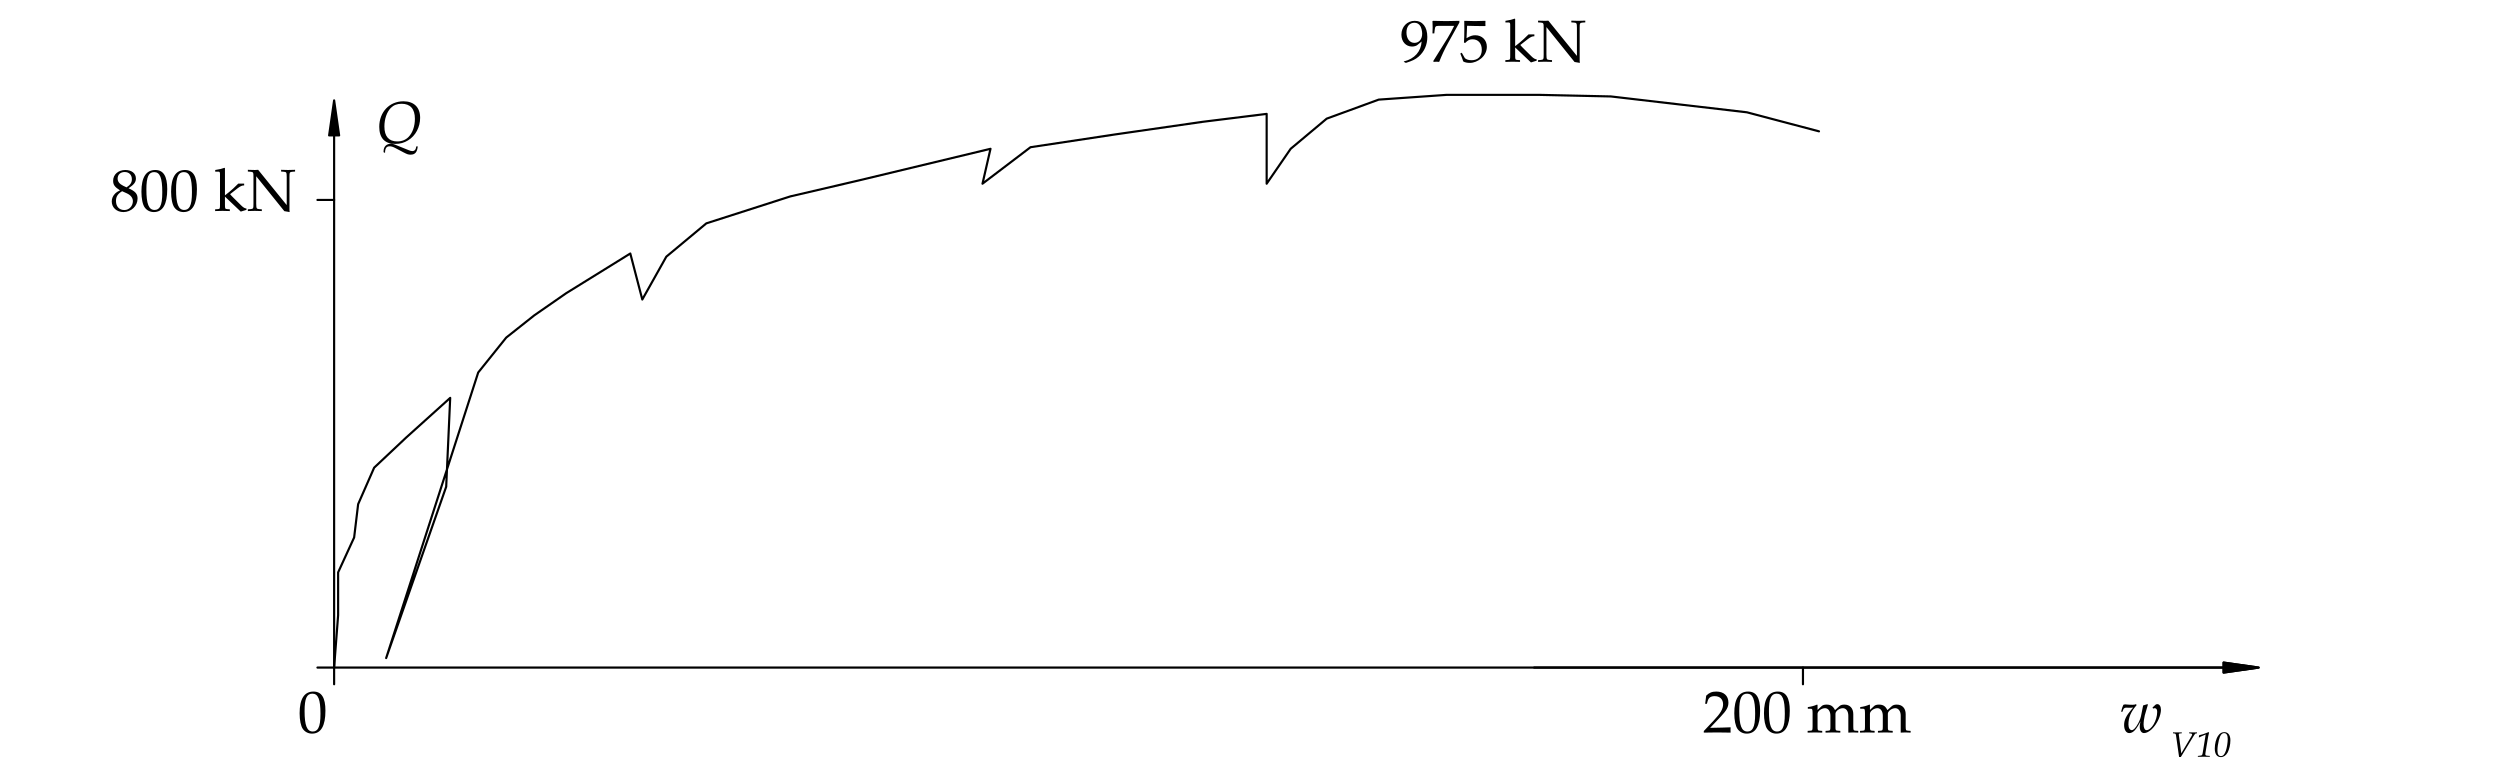
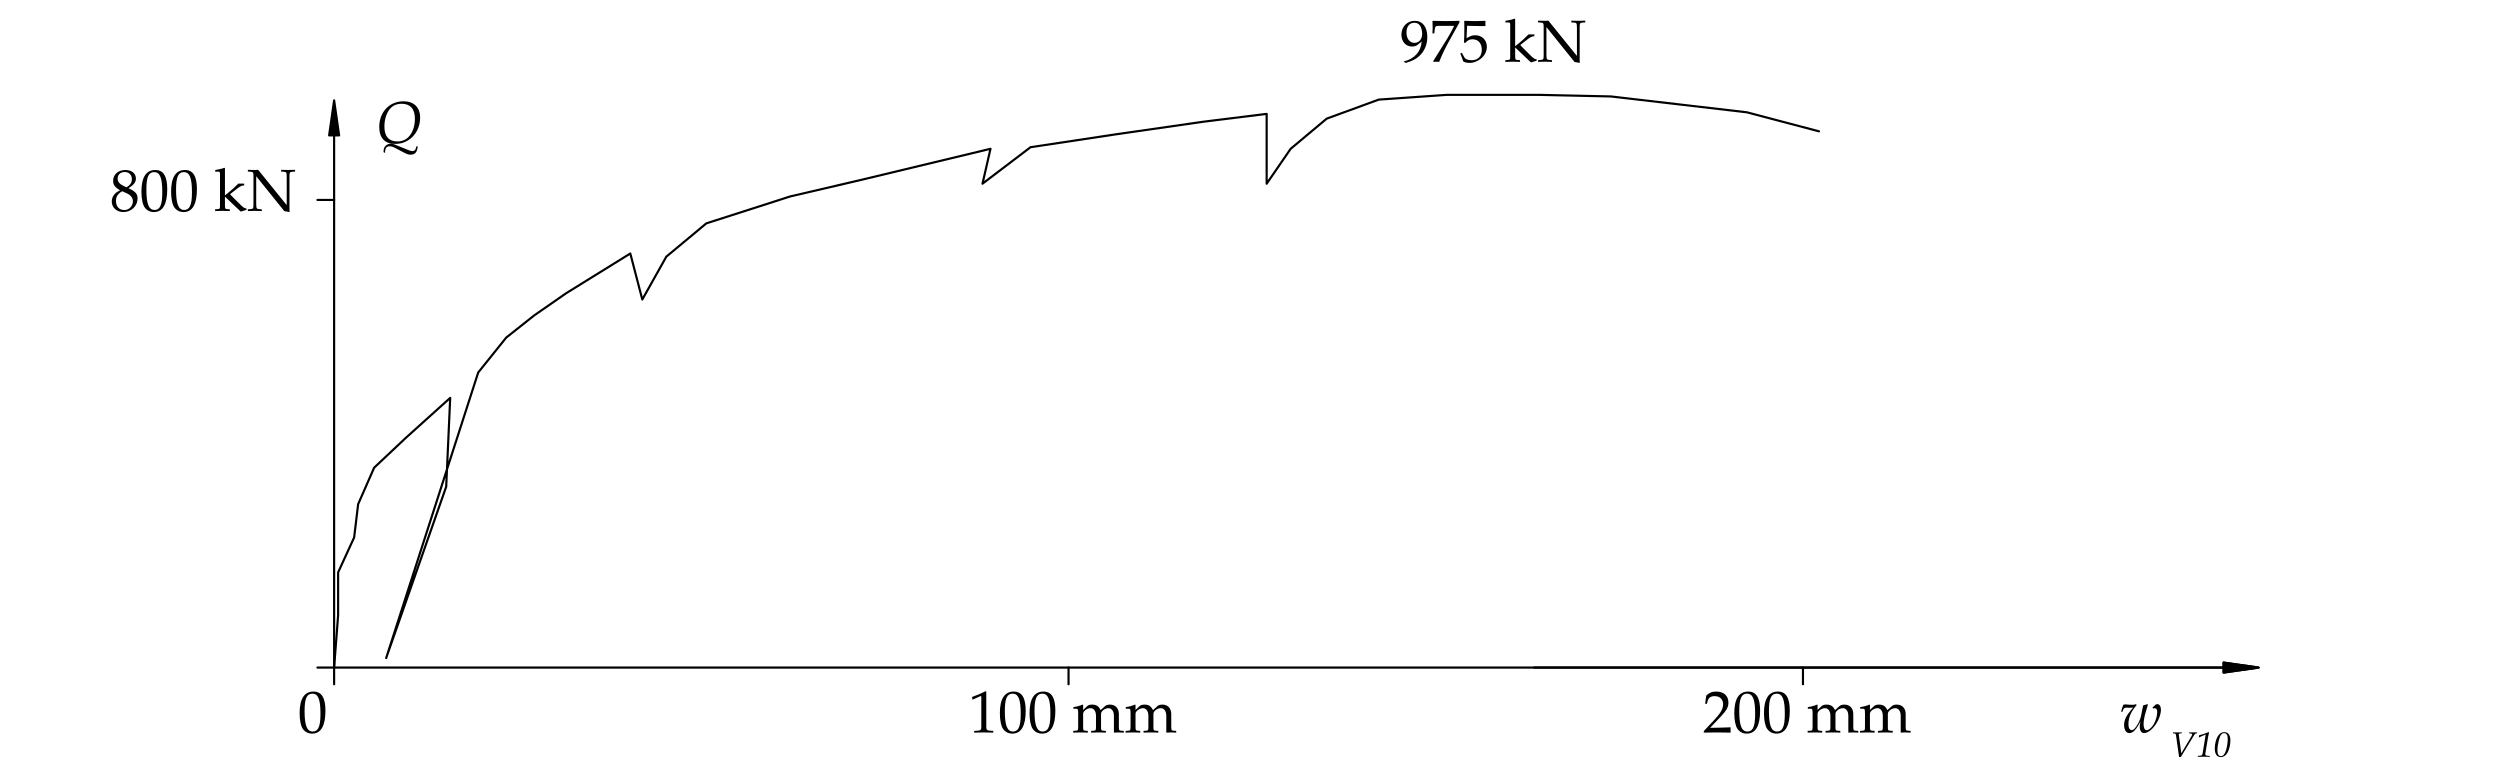
<svg xmlns="http://www.w3.org/2000/svg" version="1.1" id="svg1" width="566.929" height="177.637" viewBox="0 0 566.929 177.637">
  <defs id="defs1">
    <clipPath clipPathUnits="userSpaceOnUse" id="clipPath2">
      <path d="M -0.004,-0.001 V 133.23 H 425.201 V -0.001 H -0.004" transform="matrix(1,0,0,-1,-63.97226,108.939)" clip-rule="evenodd" id="path2" />
    </clipPath>
    <clipPath clipPathUnits="userSpaceOnUse" id="clipPath3">
      <path d="M -0.004,-0.001 V 133.23 H 425.201 V -0.001 H -0.004" transform="matrix(1,0,0,-1,-360.5479,8.656023)" clip-rule="evenodd" id="path3" />
    </clipPath>
    <clipPath clipPathUnits="userSpaceOnUse" id="clipPath4">
      <path d="M -0.004,-0.001 V 133.23 H 425.201 V -0.001 H -0.004" transform="matrix(1,0,0,-1,-369.1322,4.522158)" clip-rule="evenodd" id="path4" />
    </clipPath>
    <clipPath clipPathUnits="userSpaceOnUse" id="clipPath5">
      <path d="M -0.004,-0.001 V 133.23 H 425.201 V -0.001 H -0.004" transform="matrix(1,0,0,-1,-289.6227,8.656023)" clip-rule="evenodd" id="path5" />
    </clipPath>
    <clipPath clipPathUnits="userSpaceOnUse" id="clipPath6">
      <path d="M -0.004,-0.001 V 133.23 H 425.201 V -0.001 H -0.004" transform="matrix(1,0,0,-1,-18.70973,97.36258)" clip-rule="evenodd" id="path6" />
    </clipPath>
    <clipPath clipPathUnits="userSpaceOnUse" id="clipPath7">
      <path d="M -0.004,-0.001 V 133.23 H 425.201 V -0.001 H -0.004" transform="matrix(1,0,0,-1,-50.66201,8.656023)" clip-rule="evenodd" id="path7" />
    </clipPath>
    <clipPath clipPathUnits="userSpaceOnUse" id="clipPath8">
      <path d="M -0.004,-0.001 V 133.23 H 425.201 V -0.001 H -0.004" transform="matrix(1,0,0,-1,-238.1467,122.7332)" clip-rule="evenodd" id="path8" />
    </clipPath>
+     <clipPath clipPathUnits="userSpaceOnUse" id="clipPath9">
+       <path d="M -0.004,-0.001 V 133.23 H 425.201 V -0.001 H -0.004" transform="matrix(1,0,0,-1,-164.7132,8.656023)" clip-rule="evenodd" id="path9" />
+     </clipPath>
  </defs>
  <g id="g1">
-     <path id="path1" d="m 56.827,19.688 0.681,8.904 v 7.285 l 2.723,5.936 0.681,5.666 2.723,6.206 5.446,5.127 7.488,6.746 -0.681,-15.111 -10.211,-29.142 15.656,48.57 4.765,5.936 4.765,3.778 5.446,3.778 10.891,6.746 2.042,-7.825 4.084,7.285 6.807,5.666 14.295,4.587 11.572,2.698 22.463,5.397 -1.361,-5.936 8.168,6.206 14.295,2.159 14.976,2.159 10.891,1.349 v -11.873 l 4.084,5.936 6.126,5.127 8.849,3.238 11.572,0.809 h 15.656 l 12.253,-0.27 11.572,-1.349 11.572,-1.349 12.253,-3.238 M 306.646,19.688 V 16.853 M 56.827,99.223 H 53.992 M 56.827,19.688 V 16.853 m 0,2.835 h -2.835" style="fill:none;stroke:#000000;stroke-width:0.368;stroke-linecap:round;stroke-linejoin:round;stroke-miterlimit:10;stroke-dasharray:none;stroke-opacity:1" transform="matrix(1.333333,0,0,-1.333333,0,177.6373)" />
+     <path id="path1" d="m 56.827,19.688 0.681,8.904 v 7.285 l 2.723,5.936 0.681,5.666 2.723,6.206 5.446,5.127 7.488,6.746 -0.681,-15.111 -10.211,-29.142 15.656,48.57 4.765,5.936 4.765,3.778 5.446,3.778 10.891,6.746 2.042,-7.825 4.084,7.285 6.807,5.666 14.295,4.587 11.572,2.698 22.463,5.397 -1.361,-5.936 8.168,6.206 14.295,2.159 14.976,2.159 10.891,1.349 v -11.873 l 4.084,5.936 6.126,5.127 8.849,3.238 11.572,0.809 h 15.656 l 12.253,-0.27 11.572,-1.349 11.572,-1.349 12.253,-3.238 M 306.646,19.688 V 16.853 M 56.827,99.223 H 53.992 M 56.827,19.688 V 16.853 m 0,2.835 h -2.835 m 127.744,0 V 16.853" style="fill:none;stroke:#000000;stroke-width:0.368;stroke-linecap:round;stroke-linejoin:round;stroke-miterlimit:10;stroke-dasharray:none;stroke-opacity:1" transform="matrix(1.333333,0,0,-1.333333,0,177.6373)" />
    <text id="text1" xml:space="preserve" transform="matrix(1.333333,0,0,1.333333,85.29635,32.38531)" clip-path="url(#clipPath2)">
      <tspan style="font-style:italic;font-variant:normal;font-weight:normal;font-stretch:normal;font-size:10.007px;font-family:'Palatino Linotype';writing-mode:lr-tb;fill:#000000;fill-opacity:1;fill-rule:nonzero;stroke:none" x="0" y="0" id="tspan1">Q</tspan>
    </text>
    <text id="text2" xml:space="preserve" transform="matrix(1.333333,0,0,1.333333,480.7305,166.096)" clip-path="url(#clipPath3)">
      <tspan style="font-style:italic;font-variant:normal;font-weight:normal;font-stretch:normal;font-size:10.007px;font-family:'Palatino Linotype';writing-mode:lr-tb;fill:#000000;fill-opacity:1;fill-rule:nonzero;stroke:none" x="0" y="0" id="tspan2">w</tspan>
    </text>
    <text id="text3" xml:space="preserve" transform="matrix(1.333333,0,0,1.333333,492.1762,171.6078)" clip-path="url(#clipPath4)">
      <tspan style="font-style:italic;font-variant:normal;font-weight:normal;font-stretch:normal;font-size:6.004px;font-family:'Palatino Linotype';writing-mode:lr-tb;fill:#000000;fill-opacity:1;fill-rule:nonzero;stroke:none" x="0 3.951 6.953" y="0" id="tspan3">V10</tspan>
    </text>
    <text id="text4" xml:space="preserve" transform="matrix(1.333333,0,0,1.333333,386.1635,166.096)" clip-path="url(#clipPath5)">
      <tspan style="font-variant:normal;font-weight:normal;font-stretch:normal;font-size:10.092px;font-family:'Palatino Linotype';writing-mode:lr-tb;fill:#000000;fill-opacity:1;fill-rule:nonzero;stroke:none" x="0 5.046 10.092 15.137 17.66 26.571" y="0" id="tspan4">200 mm</tspan>
    </text>
    <text id="text5" xml:space="preserve" transform="matrix(1.333333,0,0,1.333333,24.94631,47.82056)" clip-path="url(#clipPath6)">
      <tspan style="font-variant:normal;font-weight:normal;font-stretch:normal;font-size:10.092px;font-family:'Palatino Linotype';writing-mode:lr-tb;fill:#000000;fill-opacity:1;fill-rule:nonzero;stroke:none" x="0 5.046 10.092 15.137 17.66 23.271" y="0" id="tspan5">800 kN</tspan>
    </text>
    <text id="text6" xml:space="preserve" transform="matrix(1.333333,0,0,1.333333,67.54935,166.096)" clip-path="url(#clipPath7)">
      <tspan style="font-variant:normal;font-weight:normal;font-stretch:normal;font-size:10.092px;font-family:'Palatino Linotype';writing-mode:lr-tb;fill:#000000;fill-opacity:1;fill-rule:nonzero;stroke:none" x="0" y="0" id="tspan6">0</tspan>
    </text>
    <text id="text7" xml:space="preserve" transform="matrix(1.333333,0,0,1.333333,317.5289,13.99305)" clip-path="url(#clipPath8)">
      <tspan style="font-variant:normal;font-weight:normal;font-stretch:normal;font-size:10.092px;font-family:'Palatino Linotype';writing-mode:lr-tb;fill:#000000;fill-opacity:1;fill-rule:nonzero;stroke:none" x="0 5.046 10.092 15.137 17.66 23.271" y="0" id="tspan7">975 kN</tspan>
    </text>
-     <path id="path9" d="m 56.827,19.688 v 96.465 m 0,-5.953 v -0.425 m 0,6.378 v 0 l -0.85,-5.953 h 1.701 l -0.85,5.953" style="fill:none;stroke:#000000;stroke-width:0.368;stroke-linecap:round;stroke-linejoin:round;stroke-miterlimit:10;stroke-dasharray:none;stroke-opacity:1" transform="matrix(1.333333,0,0,-1.333333,0,177.6373)" />
-     <path id="path10" d="m 57.677,110.2 -0.85,5.953 -0.85,-5.953 z" style="fill:#000000;fill-opacity:1;fill-rule:nonzero;stroke:none" transform="matrix(1.333333,0,0,-1.333333,0,177.6373)" />
-     <path id="path11" d="m 260.921,19.688 h 123.22 m -5.953,0 h -0.425 m 6.378,0 v 0 l -5.953,0.85 v -1.701 l 5.953,0.85" style="fill:none;stroke:#000000;stroke-width:0.368;stroke-linecap:round;stroke-linejoin:round;stroke-miterlimit:10;stroke-dasharray:none;stroke-opacity:1" transform="matrix(1.333333,0,0,-1.333333,0,177.6373)" />
-     <path id="path12" d="m 378.188,18.837 5.953,0.85 -5.953,0.85 z" style="fill:#000000;fill-opacity:1;fill-rule:nonzero;stroke:none" transform="matrix(1.333333,0,0,-1.333333,0,177.6373)" />
-     <path id="path13" d="m 56.827,19.688 h 327.314 m -5.953,0 h -0.425 m 6.378,0 v 0 l -5.953,0.85 v -1.701 l 5.953,0.85" style="fill:none;stroke:#000000;stroke-width:0.368;stroke-linecap:round;stroke-linejoin:round;stroke-miterlimit:10;stroke-dasharray:none;stroke-opacity:1" transform="matrix(1.333333,0,0,-1.333333,0,177.6373)" />
-     <path id="path14" d="m 378.188,18.837 5.953,0.85 -5.953,0.85 z" style="fill:#000000;fill-opacity:1;fill-rule:nonzero;stroke:none" transform="matrix(1.333333,0,0,-1.333333,0,177.6373)" />
+     <text id="text8" xml:space="preserve" transform="matrix(1.333333,0,0,1.333333,219.6176,166.096)" clip-path="url(#clipPath9)">
+       <tspan style="font-variant:normal;font-weight:normal;font-stretch:normal;font-size:10.092px;font-family:'Palatino Linotype';writing-mode:lr-tb;fill:#000000;fill-opacity:1;fill-rule:nonzero;stroke:none" x="0 5.046 10.092 15.137 17.66 26.571" y="0" id="tspan8">100 mm</tspan>
+     </text>
+     <path id="path10" d="m 56.827,19.688 v 96.465 m 0,-5.953 v -0.425 m 0,6.378 v 0 l -0.85,-5.953 h 1.701 l -0.85,5.953" style="fill:none;stroke:#000000;stroke-width:0.368;stroke-linecap:round;stroke-linejoin:round;stroke-miterlimit:10;stroke-dasharray:none;stroke-opacity:1" transform="matrix(1.333333,0,0,-1.333333,0,177.6373)" />
+     <path id="path11" d="m 57.677,110.2 -0.85,5.953 -0.85,-5.953 z" style="fill:#000000;fill-opacity:1;fill-rule:nonzero;stroke:none" transform="matrix(1.333333,0,0,-1.333333,0,177.6373)" />
+     <path id="path12" d="m 260.921,19.688 h 123.22 m -5.953,0 h -0.425 m 6.378,0 v 0 l -5.953,0.85 v -1.701 l 5.953,0.85" style="fill:none;stroke:#000000;stroke-width:0.368;stroke-linecap:round;stroke-linejoin:round;stroke-miterlimit:10;stroke-dasharray:none;stroke-opacity:1" transform="matrix(1.333333,0,0,-1.333333,0,177.6373)" />
+     <path id="path13" d="m 378.188,18.837 5.953,0.85 -5.953,0.85 z" style="fill:#000000;fill-opacity:1;fill-rule:nonzero;stroke:none" transform="matrix(1.333333,0,0,-1.333333,0,177.6373)" />
+     <path id="path14" d="m 56.827,19.688 h 327.314 m -5.953,0 h -0.425 m 6.378,0 v 0 l -5.953,0.85 v -1.701 l 5.953,0.85" style="fill:none;stroke:#000000;stroke-width:0.368;stroke-linecap:round;stroke-linejoin:round;stroke-miterlimit:10;stroke-dasharray:none;stroke-opacity:1" transform="matrix(1.333333,0,0,-1.333333,0,177.6373)" />
+     <path id="path15" d="m 378.188,18.837 5.953,0.85 -5.953,0.85 z" style="fill:#000000;fill-opacity:1;fill-rule:nonzero;stroke:none" transform="matrix(1.333333,0,0,-1.333333,0,177.6373)" />
  </g>
</svg>
